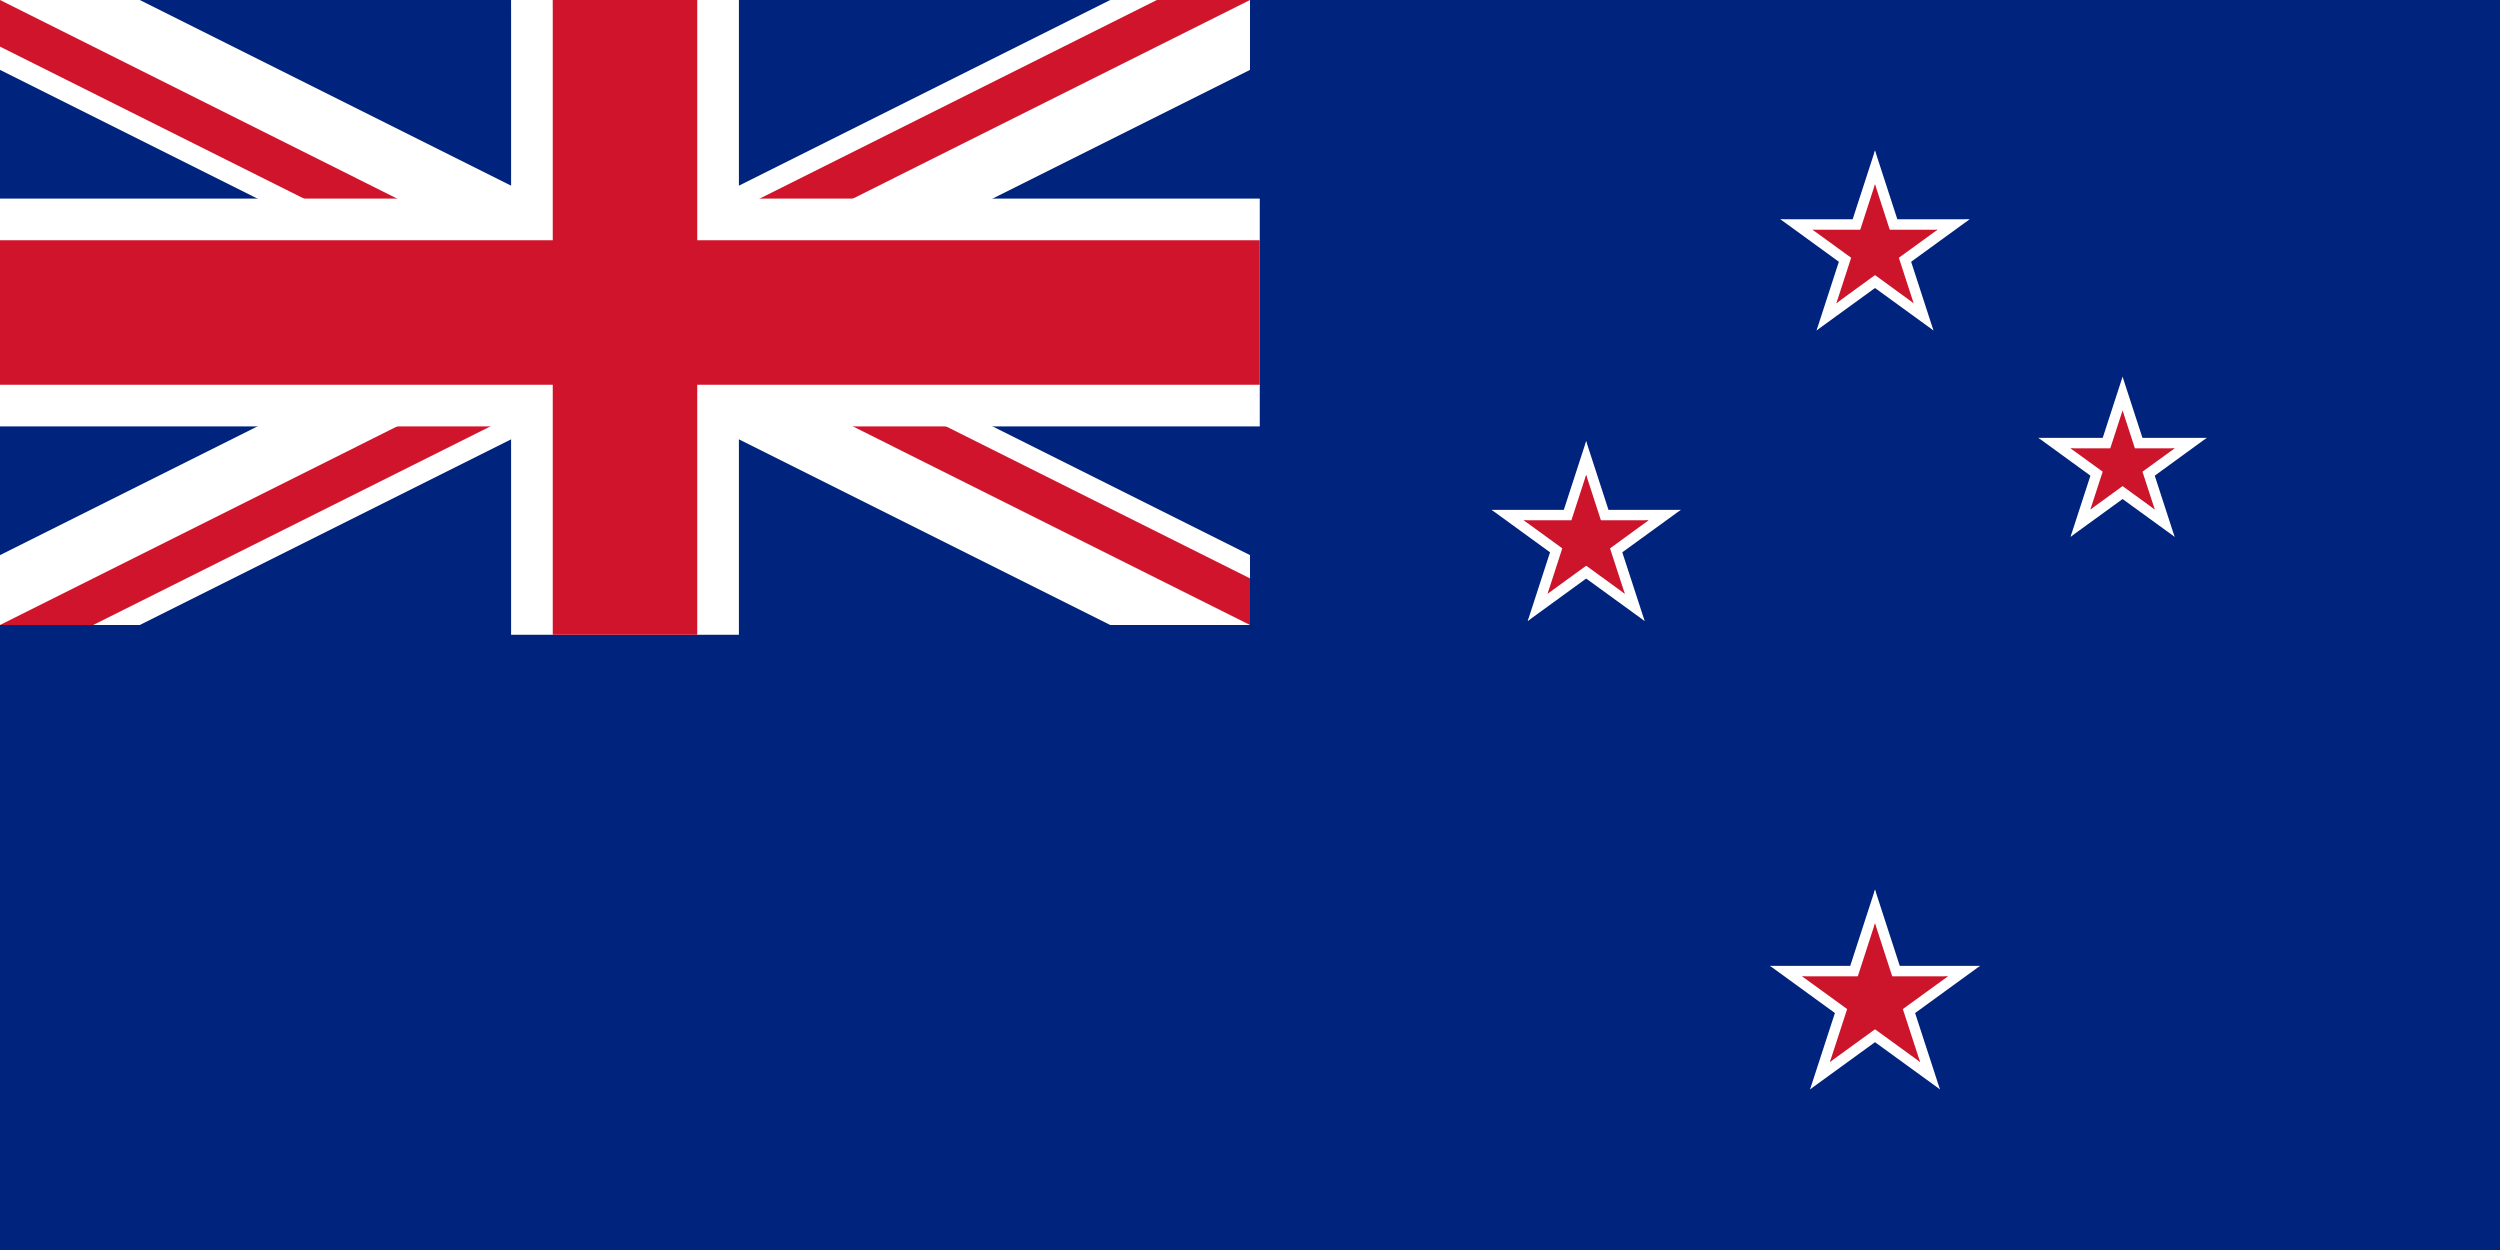
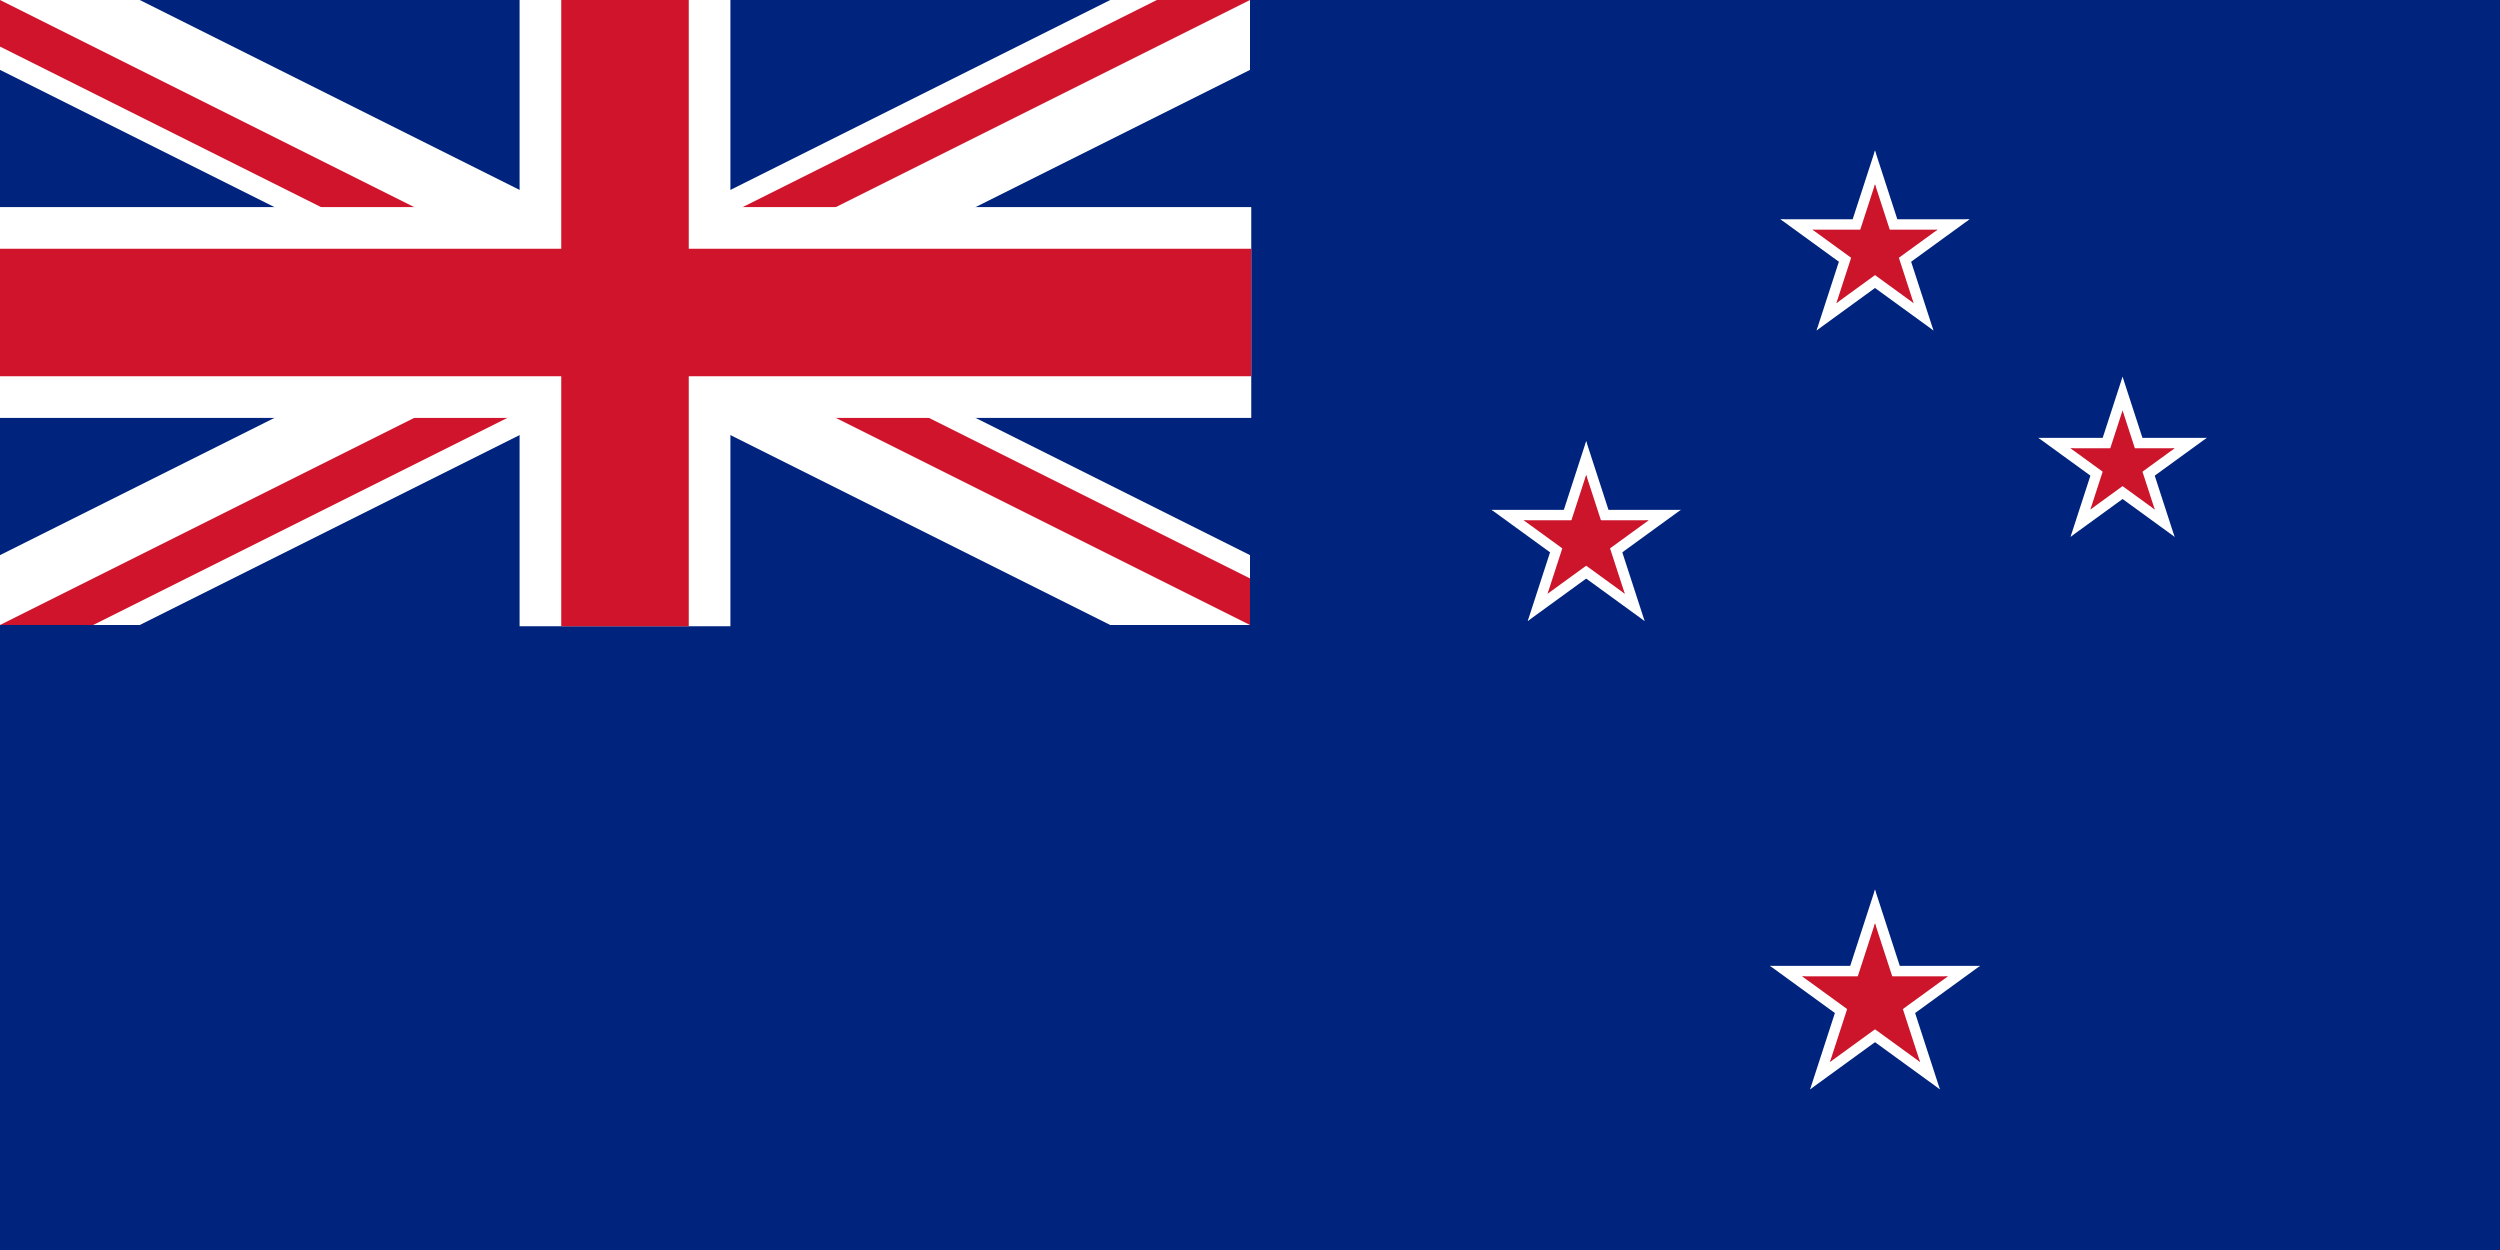
- <svg xmlns="http://www.w3.org/2000/svg" width="128pt" height="64pt" viewBox="0 0 128 64" version="1.1">
-   <g id="surface792">
-     <rect x="0" y="0" width="128" height="64" style="fill:rgb(0%,14.117%,49.019%);fill-opacity:1;stroke:none;" />
-     <path style=" stroke:none;fill-rule:evenodd;fill:rgb(0%,0%,0%);fill-opacity:1;" d="M 0 0 L 64 32 Z M 0 32 L 64 0 Z M 0 32 " />
-     <path style=" stroke:none;fill-rule:evenodd;fill:rgb(0%,0%,0%);fill-opacity:1;" d="M 0 0 L 64 32 Z M 0 32 L 64 0 Z M 0 32 " />
-     <path style=" stroke:none;fill-rule:evenodd;fill:rgb(0%,0%,0%);fill-opacity:1;" d="M 32 0 L 32 32 Z M 0 16 L 64 16 Z M 0 16 " />
-     <path style=" stroke:none;fill-rule:evenodd;fill:rgb(0%,0%,0%);fill-opacity:1;" d="M 32 0 L 32 32 Z M 0 16 L 64 16 Z M 0 16 " />
-     <path style="fill-rule:nonzero;fill:rgb(0%,14.117%,49.019%);fill-opacity:1;stroke-width:1;stroke-linecap:square;stroke-linejoin:miter;stroke:rgb(0%,14.117%,49.019%);stroke-opacity:1;stroke-miterlimit:3.239;" d="M 0 64 L 0 32 L 64 32 L 64 0 L 128 0 L 128 64 Z M 0 64 " />
-     <path style=" stroke:none;fill-rule:evenodd;fill:rgb(99.998%,99.998%,99.998%);fill-opacity:1;" d="M 96 11.227 L 96 13.648 L 100.844 11.227 Z M 96 11.227 " />
-     <path style=" stroke:none;fill-rule:evenodd;fill:rgb(99.998%,99.998%,99.998%);fill-opacity:1;" d="M 96.926 14.074 L 95.5 12.113 L 100.844 11.227 Z M 96.926 14.074 " />
-     <path style=" stroke:none;fill-rule:evenodd;fill:rgb(99.998%,99.998%,99.998%);fill-opacity:1;" d="M 96 11.227 L 96 13.648 L 91.156 11.227 Z M 96 11.227 " />
-     <path style=" stroke:none;fill-rule:evenodd;fill:rgb(99.998%,99.998%,99.998%);fill-opacity:1;" d="M 95.074 14.074 L 96.5 12.113 L 91.156 11.227 Z M 95.074 14.074 " />
-     <path style=" stroke:none;fill-rule:evenodd;fill:rgb(99.998%,99.998%,99.998%);fill-opacity:1;" d="M 97.496 12.312 L 95.195 13.062 L 98.992 16.918 Z M 97.496 12.312 " />
-     <path style=" stroke:none;fill-rule:evenodd;fill:rgb(99.998%,99.998%,99.998%);fill-opacity:1;" d="M 95.074 14.074 L 96.5 12.113 L 98.992 16.918 Z M 95.074 14.074 " />
-     <path style=" stroke:none;fill-rule:evenodd;fill:rgb(99.998%,99.998%,99.998%);fill-opacity:1;" d="M 94.504 12.312 L 96.805 13.062 L 96 7.707 Z M 94.504 12.312 " />
-     <path style=" stroke:none;fill-rule:evenodd;fill:rgb(99.998%,99.998%,99.998%);fill-opacity:1;" d="M 97.496 12.312 L 95.195 13.062 L 96 7.707 Z M 97.496 12.312 " />
-     <path style=" stroke:none;fill-rule:evenodd;fill:rgb(99.998%,99.998%,99.998%);fill-opacity:1;" d="M 94.504 12.312 L 96.805 13.062 L 93.008 16.918 Z M 94.504 12.312 " />
-     <path style=" stroke:none;fill-rule:evenodd;fill:rgb(99.998%,99.998%,99.998%);fill-opacity:1;" d="M 96.926 14.074 L 95.5 12.113 L 93.008 16.918 Z M 96.926 14.074 " />
-     <path style=" stroke:none;fill-rule:evenodd;fill:rgb(79.999%,7.843%,16.862%);fill-opacity:1;" d="M 96 11.762 L 96 13.359 L 99.199 11.762 Z M 96 11.762 " />
-     <path style=" stroke:none;fill-rule:evenodd;fill:rgb(79.999%,7.843%,16.862%);fill-opacity:1;" d="M 96.609 13.641 L 95.672 12.348 L 99.199 11.762 Z M 96.609 13.641 " />
-     <path style=" stroke:none;fill-rule:evenodd;fill:rgb(79.999%,7.843%,16.862%);fill-opacity:1;" d="M 96 11.762 L 96 13.359 L 92.801 11.762 Z M 96 11.762 " />
-     <path style=" stroke:none;fill-rule:evenodd;fill:rgb(79.999%,7.843%,16.862%);fill-opacity:1;" d="M 95.391 13.641 L 96.328 12.348 L 92.801 11.762 Z M 95.391 13.641 " />
-     <path style=" stroke:none;fill-rule:evenodd;fill:rgb(79.999%,7.843%,16.862%);fill-opacity:1;" d="M 96.988 12.48 L 95.469 12.973 L 97.977 15.523 Z M 96.988 12.48 " />
-     <path style=" stroke:none;fill-rule:evenodd;fill:rgb(79.999%,7.843%,16.862%);fill-opacity:1;" d="M 95.391 13.641 L 96.328 12.348 L 97.977 15.523 Z M 95.391 13.641 " />
-     <path style=" stroke:none;fill-rule:evenodd;fill:rgb(79.999%,7.843%,16.862%);fill-opacity:1;" d="M 95.012 12.48 L 96.531 12.973 L 96 9.434 Z M 95.012 12.48 " />
-     <path style=" stroke:none;fill-rule:evenodd;fill:rgb(79.999%,7.843%,16.862%);fill-opacity:1;" d="M 96.988 12.48 L 95.469 12.973 L 96 9.434 Z M 96.988 12.48 " />
-     <path style=" stroke:none;fill-rule:evenodd;fill:rgb(79.999%,7.843%,16.862%);fill-opacity:1;" d="M 95.012 12.48 L 96.531 12.973 L 94.023 15.523 Z M 95.012 12.48 " />
-     <path style=" stroke:none;fill-rule:evenodd;fill:rgb(79.999%,7.843%,16.862%);fill-opacity:1;" d="M 96.609 13.641 L 95.672 12.348 L 94.023 15.523 Z M 96.609 13.641 " />
-     <path style=" stroke:none;fill-rule:evenodd;fill:rgb(99.998%,99.998%,99.998%);fill-opacity:1;" d="M 108.676 22.418 L 108.676 24.574 L 112.984 22.418 Z M 108.676 22.418 " />
-     <path style=" stroke:none;fill-rule:evenodd;fill:rgb(99.998%,99.998%,99.998%);fill-opacity:1;" d="M 109.5 24.953 L 108.23 23.207 L 112.984 22.418 Z M 109.5 24.953 " />
-     <path style=" stroke:none;fill-rule:evenodd;fill:rgb(99.998%,99.998%,99.998%);fill-opacity:1;" d="M 108.676 22.418 L 108.676 24.574 L 104.367 22.418 Z M 108.676 22.418 " />
-     <path style=" stroke:none;fill-rule:evenodd;fill:rgb(99.998%,99.998%,99.998%);fill-opacity:1;" d="M 107.852 24.953 L 109.117 23.207 L 104.367 22.418 Z M 107.852 24.953 " />
-     <path style=" stroke:none;fill-rule:evenodd;fill:rgb(99.998%,99.998%,99.998%);fill-opacity:1;" d="M 110.008 23.387 L 107.957 24.051 L 111.34 27.484 Z M 110.008 23.387 " />
-     <path style=" stroke:none;fill-rule:evenodd;fill:rgb(99.998%,99.998%,99.998%);fill-opacity:1;" d="M 107.852 24.953 L 109.117 23.207 L 111.34 27.484 Z M 107.852 24.953 " />
-     <path style=" stroke:none;fill-rule:evenodd;fill:rgb(99.998%,99.998%,99.998%);fill-opacity:1;" d="M 107.344 23.387 L 109.395 24.051 L 108.676 19.289 Z M 107.344 23.387 " />
-     <path style=" stroke:none;fill-rule:evenodd;fill:rgb(99.998%,99.998%,99.998%);fill-opacity:1;" d="M 110.008 23.387 L 107.957 24.051 L 108.676 19.289 Z M 110.008 23.387 " />
-     <path style=" stroke:none;fill-rule:evenodd;fill:rgb(99.998%,99.998%,99.998%);fill-opacity:1;" d="M 107.344 23.387 L 109.395 24.051 L 106.012 27.484 Z M 107.344 23.387 " />
-     <path style=" stroke:none;fill-rule:evenodd;fill:rgb(99.998%,99.998%,99.998%);fill-opacity:1;" d="M 109.5 24.953 L 108.23 23.207 L 106.012 27.484 Z M 109.5 24.953 " />
-     <path style=" stroke:none;fill-rule:evenodd;fill:rgb(79.999%,7.843%,16.862%);fill-opacity:1;" d="M 108.676 22.953 L 108.676 24.285 L 111.344 22.953 Z M 108.676 22.953 " />
-     <path style=" stroke:none;fill-rule:evenodd;fill:rgb(79.999%,7.843%,16.862%);fill-opacity:1;" d="M 109.184 24.52 L 108.402 23.441 L 111.344 22.953 Z M 109.184 24.52 " />
-     <path style=" stroke:none;fill-rule:evenodd;fill:rgb(79.999%,7.843%,16.862%);fill-opacity:1;" d="M 108.676 22.953 L 108.676 24.285 L 106.008 22.953 Z M 108.676 22.953 " />
-     <path style=" stroke:none;fill-rule:evenodd;fill:rgb(79.999%,7.843%,16.862%);fill-opacity:1;" d="M 108.168 24.52 L 108.949 23.441 L 106.008 22.953 Z M 108.168 24.52 " />
-     <path style=" stroke:none;fill-rule:evenodd;fill:rgb(79.999%,7.843%,16.862%);fill-opacity:1;" d="M 109.5 23.551 L 108.23 23.965 L 110.324 26.086 Z M 109.5 23.551 " />
-     <path style=" stroke:none;fill-rule:evenodd;fill:rgb(79.999%,7.843%,16.862%);fill-opacity:1;" d="M 108.168 24.52 L 108.949 23.441 L 110.324 26.086 Z M 108.168 24.52 " />
-     <path style=" stroke:none;fill-rule:evenodd;fill:rgb(79.999%,7.843%,16.862%);fill-opacity:1;" d="M 107.852 23.551 L 109.121 23.965 L 108.676 21.016 Z M 107.852 23.551 " />
-     <path style=" stroke:none;fill-rule:evenodd;fill:rgb(79.999%,7.843%,16.862%);fill-opacity:1;" d="M 109.5 23.551 L 108.23 23.965 L 108.676 21.016 Z M 109.5 23.551 " />
-     <path style=" stroke:none;fill-rule:evenodd;fill:rgb(79.999%,7.843%,16.862%);fill-opacity:1;" d="M 107.852 23.551 L 109.121 23.965 L 107.027 26.086 Z M 107.852 23.551 " />
-     <path style=" stroke:none;fill-rule:evenodd;fill:rgb(79.999%,7.843%,16.862%);fill-opacity:1;" d="M 109.184 24.52 L 108.402 23.441 L 107.027 26.086 Z M 109.184 24.52 " />
-     <path style=" stroke:none;fill-rule:evenodd;fill:rgb(99.998%,99.998%,99.998%);fill-opacity:1;" d="M 81.211 26.105 L 81.211 28.527 L 86.055 26.105 Z M 81.211 26.105 " />
-     <path style=" stroke:none;fill-rule:evenodd;fill:rgb(99.998%,99.998%,99.998%);fill-opacity:1;" d="M 82.137 28.949 L 80.715 26.992 L 86.055 26.105 Z M 82.137 28.949 " />
-     <path style=" stroke:none;fill-rule:evenodd;fill:rgb(99.998%,99.998%,99.998%);fill-opacity:1;" d="M 81.211 26.105 L 81.211 28.527 L 76.371 26.105 Z M 81.211 26.105 " />
-     <path style=" stroke:none;fill-rule:evenodd;fill:rgb(99.998%,99.998%,99.998%);fill-opacity:1;" d="M 80.285 28.949 L 81.711 26.992 L 76.371 26.105 Z M 80.285 28.949 " />
-     <path style=" stroke:none;fill-rule:evenodd;fill:rgb(99.998%,99.998%,99.998%);fill-opacity:1;" d="M 82.707 27.191 L 80.406 27.941 L 84.207 31.797 Z M 82.707 27.191 " />
-     <path style=" stroke:none;fill-rule:evenodd;fill:rgb(99.998%,99.998%,99.998%);fill-opacity:1;" d="M 80.285 28.949 L 81.711 26.992 L 84.207 31.797 Z M 80.285 28.949 " />
-     <path style=" stroke:none;fill-rule:evenodd;fill:rgb(99.998%,99.998%,99.998%);fill-opacity:1;" d="M 79.715 27.191 L 82.02 27.941 L 81.211 22.586 Z M 79.715 27.191 " />
-     <path style=" stroke:none;fill-rule:evenodd;fill:rgb(99.998%,99.998%,99.998%);fill-opacity:1;" d="M 82.707 27.191 L 80.406 27.941 L 81.211 22.586 Z M 82.707 27.191 " />
-     <path style=" stroke:none;fill-rule:evenodd;fill:rgb(99.998%,99.998%,99.998%);fill-opacity:1;" d="M 79.715 27.191 L 82.02 27.941 L 78.219 31.797 Z M 79.715 27.191 " />
-     <path style=" stroke:none;fill-rule:evenodd;fill:rgb(99.998%,99.998%,99.998%);fill-opacity:1;" d="M 82.137 28.949 L 80.715 26.992 L 78.219 31.797 Z M 82.137 28.949 " />
-     <path style=" stroke:none;fill-rule:evenodd;fill:rgb(79.999%,7.843%,16.862%);fill-opacity:1;" d="M 81.211 26.637 L 81.211 28.238 L 84.41 26.637 Z M 81.211 26.637 " />
-     <path style=" stroke:none;fill-rule:evenodd;fill:rgb(79.999%,7.843%,16.862%);fill-opacity:1;" d="M 81.824 28.52 L 80.883 27.227 L 84.41 26.637 Z M 81.824 28.52 " />
-     <path style=" stroke:none;fill-rule:evenodd;fill:rgb(79.999%,7.843%,16.862%);fill-opacity:1;" d="M 81.211 26.637 L 81.211 28.238 L 78.012 26.637 Z M 81.211 26.637 " />
-     <path style=" stroke:none;fill-rule:evenodd;fill:rgb(79.999%,7.843%,16.862%);fill-opacity:1;" d="M 80.602 28.52 L 81.543 27.227 L 78.012 26.637 Z M 80.602 28.52 " />
-     <path style=" stroke:none;fill-rule:evenodd;fill:rgb(79.999%,7.843%,16.862%);fill-opacity:1;" d="M 82.199 27.355 L 80.68 27.852 L 83.191 30.402 Z M 82.199 27.355 " />
-     <path style=" stroke:none;fill-rule:evenodd;fill:rgb(79.999%,7.843%,16.862%);fill-opacity:1;" d="M 80.602 28.52 L 81.543 27.227 L 83.191 30.402 Z M 80.602 28.52 " />
-     <path style=" stroke:none;fill-rule:evenodd;fill:rgb(79.999%,7.843%,16.862%);fill-opacity:1;" d="M 80.223 27.355 L 81.746 27.852 L 81.211 24.312 Z M 80.223 27.355 " />
-     <path style=" stroke:none;fill-rule:evenodd;fill:rgb(79.999%,7.843%,16.862%);fill-opacity:1;" d="M 82.199 27.355 L 80.68 27.852 L 81.211 24.312 Z M 82.199 27.355 " />
-     <path style=" stroke:none;fill-rule:evenodd;fill:rgb(79.999%,7.843%,16.862%);fill-opacity:1;" d="M 80.223 27.355 L 81.746 27.852 L 79.234 30.402 Z M 80.223 27.355 " />
-     <path style=" stroke:none;fill-rule:evenodd;fill:rgb(79.999%,7.843%,16.862%);fill-opacity:1;" d="M 81.824 28.52 L 80.883 27.227 L 79.234 30.402 Z M 81.824 28.52 " />
-     <path style=" stroke:none;fill-rule:evenodd;fill:rgb(99.998%,99.998%,99.998%);fill-opacity:1;" d="M 96 49.453 L 96 52.141 L 101.375 49.453 Z M 96 49.453 " />
-     <path style=" stroke:none;fill-rule:evenodd;fill:rgb(99.998%,99.998%,99.998%);fill-opacity:1;" d="M 97.027 52.613 L 95.445 50.438 L 101.375 49.453 Z M 97.027 52.613 " />
-     <path style=" stroke:none;fill-rule:evenodd;fill:rgb(99.998%,99.998%,99.998%);fill-opacity:1;" d="M 96 49.453 L 96 52.141 L 90.625 49.453 Z M 96 49.453 " />
-     <path style=" stroke:none;fill-rule:evenodd;fill:rgb(99.998%,99.998%,99.998%);fill-opacity:1;" d="M 94.973 52.613 L 96.555 50.438 L 90.625 49.453 Z M 94.973 52.613 " />
-     <path style=" stroke:none;fill-rule:evenodd;fill:rgb(99.998%,99.998%,99.998%);fill-opacity:1;" d="M 97.66 50.66 L 95.105 51.492 L 99.324 55.773 Z M 97.66 50.66 " />
-     <path style=" stroke:none;fill-rule:evenodd;fill:rgb(99.998%,99.998%,99.998%);fill-opacity:1;" d="M 94.973 52.613 L 96.555 50.438 L 99.324 55.773 Z M 94.973 52.613 " />
-     <path style=" stroke:none;fill-rule:evenodd;fill:rgb(99.998%,99.998%,99.998%);fill-opacity:1;" d="M 94.34 50.66 L 96.895 51.492 L 96 45.547 Z M 94.34 50.66 " />
-     <path style=" stroke:none;fill-rule:evenodd;fill:rgb(99.998%,99.998%,99.998%);fill-opacity:1;" d="M 97.66 50.66 L 95.105 51.492 L 96 45.547 Z M 97.66 50.66 " />
-     <path style=" stroke:none;fill-rule:evenodd;fill:rgb(99.998%,99.998%,99.998%);fill-opacity:1;" d="M 94.34 50.66 L 96.895 51.492 L 92.676 55.773 Z M 94.34 50.66 " />
-     <path style=" stroke:none;fill-rule:evenodd;fill:rgb(99.998%,99.998%,99.998%);fill-opacity:1;" d="M 97.027 52.613 L 95.445 50.438 L 92.676 55.773 Z M 97.027 52.613 " />
-     <path style=" stroke:none;fill-rule:evenodd;fill:rgb(79.999%,7.843%,16.862%);fill-opacity:1;" d="M 96 49.988 L 96 51.855 L 99.734 49.988 Z M 96 49.988 " />
-     <path style=" stroke:none;fill-rule:evenodd;fill:rgb(79.999%,7.843%,16.862%);fill-opacity:1;" d="M 96.715 52.18 L 95.617 50.672 L 99.734 49.988 Z M 96.715 52.18 " />
-     <path style=" stroke:none;fill-rule:evenodd;fill:rgb(79.999%,7.843%,16.862%);fill-opacity:1;" d="M 96 49.988 L 96 51.855 L 92.266 49.988 Z M 96 49.988 " />
-     <path style=" stroke:none;fill-rule:evenodd;fill:rgb(79.999%,7.843%,16.862%);fill-opacity:1;" d="M 95.285 52.18 L 96.383 50.672 L 92.266 49.988 Z M 95.285 52.18 " />
-     <path style=" stroke:none;fill-rule:evenodd;fill:rgb(79.999%,7.843%,16.862%);fill-opacity:1;" d="M 97.152 50.824 L 95.379 51.402 L 98.309 54.375 Z M 97.152 50.824 " />
-     <path style=" stroke:none;fill-rule:evenodd;fill:rgb(79.999%,7.843%,16.862%);fill-opacity:1;" d="M 95.285 52.18 L 96.383 50.672 L 98.309 54.375 Z M 95.285 52.18 " />
-     <path style=" stroke:none;fill-rule:evenodd;fill:rgb(79.999%,7.843%,16.862%);fill-opacity:1;" d="M 94.848 50.824 L 96.621 51.402 L 96 47.273 Z M 94.848 50.824 " />
-     <path style=" stroke:none;fill-rule:evenodd;fill:rgb(79.999%,7.843%,16.862%);fill-opacity:1;" d="M 97.152 50.824 L 95.379 51.402 L 96 47.273 Z M 97.152 50.824 " />
-     <path style=" stroke:none;fill-rule:evenodd;fill:rgb(79.999%,7.843%,16.862%);fill-opacity:1;" d="M 94.848 50.824 L 96.621 51.402 L 93.691 54.375 Z M 94.848 50.824 " />
-     <path style=" stroke:none;fill-rule:evenodd;fill:rgb(79.999%,7.843%,16.862%);fill-opacity:1;" d="M 96.715 52.18 L 95.617 50.672 L 93.691 54.375 Z M 96.715 52.18 " />
-     <path style="fill-rule:nonzero;fill:rgb(0%,14.117%,49.019%);fill-opacity:1;stroke-width:1;stroke-linecap:square;stroke-linejoin:miter;stroke:rgb(0%,14.117%,49.019%);stroke-opacity:1;stroke-miterlimit:3.239;" d="M 0 32 L 64 32 L 64 0 L 0 0 Z M 0 32 " />
-     <path style=" stroke:none;fill-rule:evenodd;fill:rgb(99.998%,99.998%,99.998%);fill-opacity:1;" d="M 0 0 L 0 3.578 L 56.844 32 L 64 32 L 64 28.422 L 7.156 0 Z M 64 0 L 64 3.578 L 7.156 32 L 0 32 L 0 28.422 L 56.844 0 Z M 64 0 " />
-     <path style=" stroke:none;fill-rule:evenodd;fill:rgb(81.175%,7.843%,16.862%);fill-opacity:1;" d="M 0 32 L 21.332 21.332 L 26.105 21.332 L 4.77 32 Z M 0 0 L 21.332 10.668 L 16.562 10.668 L 0 2.387 Z M 37.895 10.668 L 59.23 0 L 64 0 L 42.668 10.668 Z M 64 32 L 42.668 21.332 L 47.438 21.332 L 64 29.613 Z M 64 32 " />
-     <path style="fill-rule:nonzero;fill:rgb(99.998%,99.998%,99.998%);fill-opacity:1;stroke-width:1;stroke-linecap:square;stroke-linejoin:miter;stroke:rgb(99.998%,99.998%,99.998%);stroke-opacity:1;stroke-miterlimit:3.239;" d="M 26.668 0 L 26.668 32 L 37.332 32 L 37.332 0 Z M 26.668 0 " />
-     <path style="fill-rule:nonzero;fill:rgb(99.998%,99.998%,99.998%);fill-opacity:1;stroke-width:1;stroke-linecap:square;stroke-linejoin:miter;stroke:rgb(99.998%,99.998%,99.998%);stroke-opacity:1;stroke-miterlimit:3.239;" d="M 0 10.668 L 0 21.332 L 64 21.332 L 64 10.668 Z M 0 10.668 " />
-     <path style="fill-rule:nonzero;fill:rgb(81.175%,7.843%,16.862%);fill-opacity:1;stroke-width:1;stroke-linecap:square;stroke-linejoin:miter;stroke:rgb(81.175%,7.843%,16.862%);stroke-opacity:1;stroke-miterlimit:3.239;" d="M 0 12.801 L 0 19.199 L 64 19.199 L 64 12.801 Z M 0 12.801 " />
-     <path style="fill-rule:nonzero;fill:rgb(81.175%,7.843%,16.862%);fill-opacity:1;stroke-width:1;stroke-linecap:square;stroke-linejoin:miter;stroke:rgb(81.175%,7.843%,16.862%);stroke-opacity:1;stroke-miterlimit:3.239;" d="M 28.801 0 L 28.801 32 L 35.199 32 L 35.199 0 Z M 28.801 0 " />
+ <svg xmlns="http://www.w3.org/2000/svg" width="1000pt" height="500pt" viewBox="0 0 1000 500" version="1.1">
+   <g id="surface855">
+     <rect x="0" y="0" width="1000" height="500" style="fill:rgb(0%,14.117%,49.019%);fill-opacity:1;stroke:none;" />
+     <path style=" stroke:none;fill-rule:evenodd;fill:rgb(0%,0%,0%);fill-opacity:1;" d="M 0 0 L 500 250 Z M 0 250 L 500 0 Z M 0 250 " />
+     <path style=" stroke:none;fill-rule:evenodd;fill:rgb(0%,0%,0%);fill-opacity:1;" d="M 0 0 L 500 250 Z M 0 250 L 500 0 Z M 0 250 " />
+     <path style=" stroke:none;fill-rule:evenodd;fill:rgb(0%,0%,0%);fill-opacity:1;" d="M 250 0 L 250 250 Z M 0 125 L 500 125 Z M 0 125 " />
+     <path style=" stroke:none;fill-rule:evenodd;fill:rgb(0%,0%,0%);fill-opacity:1;" d="M 250 0 L 250 250 Z M 0 125 L 500 125 Z M 0 125 " />
+     <path style="fill-rule:nonzero;fill:rgb(0%,14.117%,49.019%);fill-opacity:1;stroke-width:1;stroke-linecap:square;stroke-linejoin:miter;stroke:rgb(0%,14.117%,49.019%);stroke-opacity:1;stroke-miterlimit:3.239;" d="M 0 500 L 0 250 L 500 250 L 500 0 L 1000 0 L 1000 500 Z M 0 500 " />
+     <path style=" stroke:none;fill-rule:evenodd;fill:rgb(99.998%,99.998%,99.998%);fill-opacity:1;" d="M 750 87.707 L 750 106.625 L 787.832 87.707 Z M 750 87.707 " />
+     <path style=" stroke:none;fill-rule:evenodd;fill:rgb(99.998%,99.998%,99.998%);fill-opacity:1;" d="M 757.227 109.945 L 746.105 94.641 L 787.832 87.707 Z M 757.227 109.945 " />
+     <path style=" stroke:none;fill-rule:evenodd;fill:rgb(99.998%,99.998%,99.998%);fill-opacity:1;" d="M 750 87.707 L 750 106.625 L 712.168 87.707 Z M 750 87.707 " />
+     <path style=" stroke:none;fill-rule:evenodd;fill:rgb(99.998%,99.998%,99.998%);fill-opacity:1;" d="M 742.773 109.945 L 753.895 94.641 L 712.168 87.707 Z M 742.773 109.945 " />
+     <path style=" stroke:none;fill-rule:evenodd;fill:rgb(99.998%,99.998%,99.998%);fill-opacity:1;" d="M 761.691 96.199 L 743.699 102.047 L 773.379 132.184 Z M 761.691 96.199 " />
+     <path style=" stroke:none;fill-rule:evenodd;fill:rgb(99.998%,99.998%,99.998%);fill-opacity:1;" d="M 742.773 109.945 L 753.895 94.641 L 773.379 132.184 Z M 742.773 109.945 " />
+     <path style=" stroke:none;fill-rule:evenodd;fill:rgb(99.998%,99.998%,99.998%);fill-opacity:1;" d="M 738.309 96.199 L 756.301 102.047 L 750 60.223 Z M 738.309 96.199 " />
+     <path style=" stroke:none;fill-rule:evenodd;fill:rgb(99.998%,99.998%,99.998%);fill-opacity:1;" d="M 761.691 96.199 L 743.699 102.047 L 750 60.223 Z M 761.691 96.199 " />
+     <path style=" stroke:none;fill-rule:evenodd;fill:rgb(99.998%,99.998%,99.998%);fill-opacity:1;" d="M 738.309 96.199 L 756.301 102.047 L 726.621 132.184 Z M 738.309 96.199 " />
+     <path style=" stroke:none;fill-rule:evenodd;fill:rgb(99.998%,99.998%,99.998%);fill-opacity:1;" d="M 757.227 109.945 L 746.105 94.641 L 726.621 132.184 Z M 757.227 109.945 " />
+     <path style=" stroke:none;fill-rule:evenodd;fill:rgb(79.999%,7.843%,16.862%);fill-opacity:1;" d="M 750 91.879 L 750 104.379 L 775 91.879 Z M 750 91.879 " />
+     <path style=" stroke:none;fill-rule:evenodd;fill:rgb(79.999%,7.843%,16.862%);fill-opacity:1;" d="M 754.773 106.57 L 747.43 96.461 L 775 91.879 Z M 754.773 106.57 " />
+     <path style=" stroke:none;fill-rule:evenodd;fill:rgb(79.999%,7.843%,16.862%);fill-opacity:1;" d="M 750 91.879 L 750 104.379 L 725 91.879 Z M 750 91.879 " />
+     <path style=" stroke:none;fill-rule:evenodd;fill:rgb(79.999%,7.843%,16.862%);fill-opacity:1;" d="M 745.227 106.57 L 752.57 96.461 L 725 91.879 Z M 745.227 106.57 " />
+     <path style=" stroke:none;fill-rule:evenodd;fill:rgb(79.999%,7.843%,16.862%);fill-opacity:1;" d="M 757.727 97.488 L 745.836 101.352 L 765.449 121.266 Z M 757.727 97.488 " />
+     <path style=" stroke:none;fill-rule:evenodd;fill:rgb(79.999%,7.843%,16.862%);fill-opacity:1;" d="M 745.227 106.57 L 752.57 96.461 L 765.449 121.266 Z M 745.227 106.57 " />
+     <path style=" stroke:none;fill-rule:evenodd;fill:rgb(79.999%,7.843%,16.862%);fill-opacity:1;" d="M 742.273 97.488 L 754.164 101.352 L 750 73.715 Z M 742.273 97.488 " />
+     <path style=" stroke:none;fill-rule:evenodd;fill:rgb(79.999%,7.843%,16.862%);fill-opacity:1;" d="M 757.727 97.488 L 745.836 101.352 L 750 73.715 Z M 757.727 97.488 " />
+     <path style=" stroke:none;fill-rule:evenodd;fill:rgb(79.999%,7.843%,16.862%);fill-opacity:1;" d="M 742.273 97.488 L 754.164 101.352 L 734.551 121.266 Z M 742.273 97.488 " />
+     <path style=" stroke:none;fill-rule:evenodd;fill:rgb(79.999%,7.843%,16.862%);fill-opacity:1;" d="M 754.773 106.57 L 747.43 96.461 L 734.551 121.266 Z M 754.773 106.57 " />
+     <path style=" stroke:none;fill-rule:evenodd;fill:rgb(99.998%,99.998%,99.998%);fill-opacity:1;" d="M 849.027 175.145 L 849.027 191.977 L 882.695 175.145 Z M 849.027 175.145 " />
+     <path style=" stroke:none;fill-rule:evenodd;fill:rgb(99.998%,99.998%,99.998%);fill-opacity:1;" d="M 855.457 194.934 L 845.559 181.316 L 882.695 175.145 Z M 855.457 194.934 " />
+     <path style=" stroke:none;fill-rule:evenodd;fill:rgb(99.998%,99.998%,99.998%);fill-opacity:1;" d="M 849.027 175.145 L 849.027 191.977 L 815.359 175.145 Z M 849.027 175.145 " />
+     <path style=" stroke:none;fill-rule:evenodd;fill:rgb(99.998%,99.998%,99.998%);fill-opacity:1;" d="M 842.598 194.934 L 852.492 181.316 L 815.359 175.145 Z M 842.598 194.934 " />
+     <path style=" stroke:none;fill-rule:evenodd;fill:rgb(99.998%,99.998%,99.998%);fill-opacity:1;" d="M 859.434 182.703 L 843.422 187.902 L 869.832 214.723 Z M 859.434 182.703 " />
+     <path style=" stroke:none;fill-rule:evenodd;fill:rgb(99.998%,99.998%,99.998%);fill-opacity:1;" d="M 842.598 194.934 L 852.492 181.316 L 869.832 214.723 Z M 842.598 194.934 " />
+     <path style=" stroke:none;fill-rule:evenodd;fill:rgb(99.998%,99.998%,99.998%);fill-opacity:1;" d="M 838.621 182.703 L 854.629 187.902 L 849.027 150.684 Z M 838.621 182.703 " />
+     <path style=" stroke:none;fill-rule:evenodd;fill:rgb(99.998%,99.998%,99.998%);fill-opacity:1;" d="M 859.434 182.703 L 843.422 187.902 L 849.027 150.684 Z M 859.434 182.703 " />
+     <path style=" stroke:none;fill-rule:evenodd;fill:rgb(99.998%,99.998%,99.998%);fill-opacity:1;" d="M 838.621 182.703 L 854.629 187.902 L 828.219 214.723 Z M 838.621 182.703 " />
+     <path style=" stroke:none;fill-rule:evenodd;fill:rgb(99.998%,99.998%,99.998%);fill-opacity:1;" d="M 855.457 194.934 L 845.559 181.316 L 828.219 214.723 Z M 855.457 194.934 " />
+     <path style=" stroke:none;fill-rule:evenodd;fill:rgb(79.999%,7.843%,16.862%);fill-opacity:1;" d="M 849.027 179.312 L 849.027 189.73 L 869.859 179.312 Z M 849.027 179.312 " />
+     <path style=" stroke:none;fill-rule:evenodd;fill:rgb(79.999%,7.843%,16.862%);fill-opacity:1;" d="M 853.008 191.559 L 846.883 183.129 L 869.859 179.312 Z M 853.008 191.559 " />
+     <path style=" stroke:none;fill-rule:evenodd;fill:rgb(79.999%,7.843%,16.862%);fill-opacity:1;" d="M 849.027 179.312 L 849.027 189.73 L 828.195 179.312 Z M 849.027 179.312 " />
+     <path style=" stroke:none;fill-rule:evenodd;fill:rgb(79.999%,7.843%,16.862%);fill-opacity:1;" d="M 845.047 191.559 L 851.172 183.129 L 828.195 179.312 Z M 845.047 191.559 " />
+     <path style=" stroke:none;fill-rule:evenodd;fill:rgb(79.999%,7.843%,16.862%);fill-opacity:1;" d="M 855.465 183.992 L 845.555 187.211 L 861.902 203.805 Z M 855.465 183.992 " />
+     <path style=" stroke:none;fill-rule:evenodd;fill:rgb(79.999%,7.843%,16.862%);fill-opacity:1;" d="M 845.047 191.559 L 851.172 183.129 L 861.902 203.805 Z M 845.047 191.559 " />
+     <path style=" stroke:none;fill-rule:evenodd;fill:rgb(79.999%,7.843%,16.862%);fill-opacity:1;" d="M 842.59 183.992 L 852.496 187.211 L 849.027 164.176 Z M 842.59 183.992 " />
+     <path style=" stroke:none;fill-rule:evenodd;fill:rgb(79.999%,7.843%,16.862%);fill-opacity:1;" d="M 855.465 183.992 L 845.555 187.211 L 849.027 164.176 Z M 855.465 183.992 " />
+     <path style=" stroke:none;fill-rule:evenodd;fill:rgb(79.999%,7.843%,16.862%);fill-opacity:1;" d="M 842.59 183.992 L 852.496 187.211 L 836.148 203.805 Z M 842.59 183.992 " />
+     <path style=" stroke:none;fill-rule:evenodd;fill:rgb(79.999%,7.843%,16.862%);fill-opacity:1;" d="M 853.008 191.559 L 846.883 183.129 L 836.148 203.805 Z M 853.008 191.559 " />
+     <path style=" stroke:none;fill-rule:evenodd;fill:rgb(99.998%,99.998%,99.998%);fill-opacity:1;" d="M 634.469 203.941 L 634.469 222.859 L 672.301 203.941 Z M 634.469 203.941 " />
+     <path style=" stroke:none;fill-rule:evenodd;fill:rgb(99.998%,99.998%,99.998%);fill-opacity:1;" d="M 641.695 226.18 L 630.574 210.875 L 672.301 203.941 Z M 641.695 226.18 " />
+     <path style=" stroke:none;fill-rule:evenodd;fill:rgb(99.998%,99.998%,99.998%);fill-opacity:1;" d="M 634.469 203.941 L 634.469 222.859 L 596.637 203.941 Z M 634.469 203.941 " />
+     <path style=" stroke:none;fill-rule:evenodd;fill:rgb(99.998%,99.998%,99.998%);fill-opacity:1;" d="M 627.242 226.18 L 638.363 210.875 L 596.637 203.941 Z M 627.242 226.18 " />
+     <path style=" stroke:none;fill-rule:evenodd;fill:rgb(99.998%,99.998%,99.998%);fill-opacity:1;" d="M 646.16 212.438 L 628.168 218.281 L 657.852 248.422 Z M 646.16 212.438 " />
+     <path style=" stroke:none;fill-rule:evenodd;fill:rgb(99.998%,99.998%,99.998%);fill-opacity:1;" d="M 627.242 226.18 L 638.363 210.875 L 657.852 248.422 Z M 627.242 226.18 " />
+     <path style=" stroke:none;fill-rule:evenodd;fill:rgb(99.998%,99.998%,99.998%);fill-opacity:1;" d="M 622.777 212.438 L 640.77 218.281 L 634.469 176.457 Z M 622.777 212.438 " />
+     <path style=" stroke:none;fill-rule:evenodd;fill:rgb(99.998%,99.998%,99.998%);fill-opacity:1;" d="M 646.16 212.438 L 628.168 218.281 L 634.469 176.457 Z M 646.16 212.438 " />
+     <path style=" stroke:none;fill-rule:evenodd;fill:rgb(99.998%,99.998%,99.998%);fill-opacity:1;" d="M 622.777 212.438 L 640.77 218.281 L 611.09 248.422 Z M 622.777 212.438 " />
+     <path style=" stroke:none;fill-rule:evenodd;fill:rgb(99.998%,99.998%,99.998%);fill-opacity:1;" d="M 641.695 226.18 L 630.574 210.875 L 611.09 248.422 Z M 641.695 226.18 " />
+     <path style=" stroke:none;fill-rule:evenodd;fill:rgb(79.999%,7.843%,16.862%);fill-opacity:1;" d="M 634.469 208.113 L 634.469 220.613 L 659.469 208.113 Z M 634.469 208.113 " />
+     <path style=" stroke:none;fill-rule:evenodd;fill:rgb(79.999%,7.843%,16.862%);fill-opacity:1;" d="M 639.242 222.809 L 631.898 212.695 L 659.469 208.113 Z M 639.242 222.809 " />
+     <path style=" stroke:none;fill-rule:evenodd;fill:rgb(79.999%,7.843%,16.862%);fill-opacity:1;" d="M 634.469 208.113 L 634.469 220.613 L 609.469 208.113 Z M 634.469 208.113 " />
+     <path style=" stroke:none;fill-rule:evenodd;fill:rgb(79.999%,7.843%,16.862%);fill-opacity:1;" d="M 629.695 222.809 L 637.039 212.695 L 609.469 208.113 Z M 629.695 222.809 " />
+     <path style=" stroke:none;fill-rule:evenodd;fill:rgb(79.999%,7.843%,16.862%);fill-opacity:1;" d="M 642.195 213.727 L 630.305 217.59 L 649.918 237.504 Z M 642.195 213.727 " />
+     <path style=" stroke:none;fill-rule:evenodd;fill:rgb(79.999%,7.843%,16.862%);fill-opacity:1;" d="M 629.695 222.809 L 637.039 212.695 L 649.918 237.504 Z M 629.695 222.809 " />
+     <path style=" stroke:none;fill-rule:evenodd;fill:rgb(79.999%,7.843%,16.862%);fill-opacity:1;" d="M 626.742 213.727 L 638.633 217.59 L 634.469 189.949 Z M 626.742 213.727 " />
+     <path style=" stroke:none;fill-rule:evenodd;fill:rgb(79.999%,7.843%,16.862%);fill-opacity:1;" d="M 642.195 213.727 L 630.305 217.59 L 634.469 189.949 Z M 642.195 213.727 " />
+     <path style=" stroke:none;fill-rule:evenodd;fill:rgb(79.999%,7.843%,16.862%);fill-opacity:1;" d="M 626.742 213.727 L 638.633 217.59 L 619.02 237.504 Z M 626.742 213.727 " />
+     <path style=" stroke:none;fill-rule:evenodd;fill:rgb(79.999%,7.843%,16.862%);fill-opacity:1;" d="M 639.242 222.809 L 631.898 212.695 L 619.02 237.504 Z M 639.242 222.809 " />
+     <path style=" stroke:none;fill-rule:evenodd;fill:rgb(99.998%,99.998%,99.998%);fill-opacity:1;" d="M 750 386.352 L 750 407.352 L 792 386.352 Z M 750 386.352 " />
+     <path style=" stroke:none;fill-rule:evenodd;fill:rgb(99.998%,99.998%,99.998%);fill-opacity:1;" d="M 758.02 411.039 L 745.68 394.051 L 792 386.352 Z M 758.02 411.039 " />
+     <path style=" stroke:none;fill-rule:evenodd;fill:rgb(99.998%,99.998%,99.998%);fill-opacity:1;" d="M 750 386.352 L 750 407.352 L 708 386.352 Z M 750 386.352 " />
+     <path style=" stroke:none;fill-rule:evenodd;fill:rgb(99.998%,99.998%,99.998%);fill-opacity:1;" d="M 741.98 411.039 L 754.32 394.051 L 708 386.352 Z M 741.98 411.039 " />
+     <path style=" stroke:none;fill-rule:evenodd;fill:rgb(99.998%,99.998%,99.998%);fill-opacity:1;" d="M 762.98 395.785 L 743.004 402.27 L 775.957 435.727 Z M 762.98 395.785 " />
+     <path style=" stroke:none;fill-rule:evenodd;fill:rgb(99.998%,99.998%,99.998%);fill-opacity:1;" d="M 741.98 411.039 L 754.32 394.051 L 775.957 435.727 Z M 741.98 411.039 " />
+     <path style=" stroke:none;fill-rule:evenodd;fill:rgb(99.998%,99.998%,99.998%);fill-opacity:1;" d="M 737.02 395.785 L 756.996 402.27 L 750 355.84 Z M 737.02 395.785 " />
+     <path style=" stroke:none;fill-rule:evenodd;fill:rgb(99.998%,99.998%,99.998%);fill-opacity:1;" d="M 762.98 395.785 L 743.004 402.27 L 750 355.84 Z M 762.98 395.785 " />
+     <path style=" stroke:none;fill-rule:evenodd;fill:rgb(99.998%,99.998%,99.998%);fill-opacity:1;" d="M 737.02 395.785 L 756.996 402.27 L 724.043 435.727 Z M 737.02 395.785 " />
+     <path style=" stroke:none;fill-rule:evenodd;fill:rgb(99.998%,99.998%,99.998%);fill-opacity:1;" d="M 758.02 411.039 L 745.68 394.051 L 724.043 435.727 Z M 758.02 411.039 " />
+     <path style=" stroke:none;fill-rule:evenodd;fill:rgb(79.999%,7.843%,16.862%);fill-opacity:1;" d="M 750 390.523 L 750 405.105 L 779.168 390.523 Z M 750 390.523 " />
+     <path style=" stroke:none;fill-rule:evenodd;fill:rgb(79.999%,7.843%,16.862%);fill-opacity:1;" d="M 755.57 407.664 L 746.996 395.871 L 779.168 390.523 Z M 755.57 407.664 " />
+     <path style=" stroke:none;fill-rule:evenodd;fill:rgb(79.999%,7.843%,16.862%);fill-opacity:1;" d="M 750 390.523 L 750 405.105 L 720.832 390.523 Z M 750 390.523 " />
+     <path style=" stroke:none;fill-rule:evenodd;fill:rgb(79.999%,7.843%,16.862%);fill-opacity:1;" d="M 744.43 407.664 L 753.004 395.871 L 720.832 390.523 Z M 744.43 407.664 " />
+     <path style=" stroke:none;fill-rule:evenodd;fill:rgb(79.999%,7.843%,16.862%);fill-opacity:1;" d="M 759.012 397.07 L 745.141 401.578 L 768.027 424.809 Z M 759.012 397.07 " />
+     <path style=" stroke:none;fill-rule:evenodd;fill:rgb(79.999%,7.843%,16.862%);fill-opacity:1;" d="M 744.43 407.664 L 753.004 395.871 L 768.027 424.809 Z M 744.43 407.664 " />
+     <path style=" stroke:none;fill-rule:evenodd;fill:rgb(79.999%,7.843%,16.862%);fill-opacity:1;" d="M 740.988 397.07 L 754.859 401.578 L 750 369.332 Z M 740.988 397.07 " />
+     <path style=" stroke:none;fill-rule:evenodd;fill:rgb(79.999%,7.843%,16.862%);fill-opacity:1;" d="M 759.012 397.07 L 745.141 401.578 L 750 369.332 Z M 759.012 397.07 " />
+     <path style=" stroke:none;fill-rule:evenodd;fill:rgb(79.999%,7.843%,16.862%);fill-opacity:1;" d="M 740.988 397.07 L 754.859 401.578 L 731.973 424.809 Z M 740.988 397.07 " />
+     <path style=" stroke:none;fill-rule:evenodd;fill:rgb(79.999%,7.843%,16.862%);fill-opacity:1;" d="M 755.57 407.664 L 746.996 395.871 L 731.973 424.809 Z M 755.57 407.664 " />
+     <path style="fill-rule:nonzero;fill:rgb(0%,14.117%,49.019%);fill-opacity:1;stroke-width:1;stroke-linecap:square;stroke-linejoin:miter;stroke:rgb(0%,14.117%,49.019%);stroke-opacity:1;stroke-miterlimit:3.239;" d="M 0 250 L 500 250 L 500 0 L 0 0 Z M 0 250 " />
+     <path style=" stroke:none;fill-rule:evenodd;fill:rgb(99.998%,99.998%,99.998%);fill-opacity:1;" d="M 0 0 L 0 27.949 L 444.098 250 L 500 250 L 500 222.051 L 55.902 0 Z M 500 0 L 500 27.949 L 55.902 250 L 0 250 L 0 222.047 L 444.098 0 Z M 500 0 " />
+     <path style=" stroke:none;fill-rule:evenodd;fill:rgb(81.175%,7.843%,16.862%);fill-opacity:1;" d="M 0 250 L 166.664 166.664 L 203.934 166.664 L 37.266 250 Z M 0 0 L 166.664 83.336 L 129.398 83.336 L 0 18.633 Z M 296.066 83.336 L 462.734 0 L 500 0 L 333.336 83.336 Z M 500 250 L 333.336 166.664 L 370.602 166.664 L 500 231.367 Z M 500 250 " />
+     <path style="fill-rule:nonzero;fill:rgb(99.998%,99.998%,99.998%);fill-opacity:1;stroke-width:1;stroke-linecap:square;stroke-linejoin:miter;stroke:rgb(99.998%,99.998%,99.998%);stroke-opacity:1;stroke-miterlimit:3.239;" d="M 208.336 0 L 208.336 250 L 291.664 250 L 291.664 0 Z M 208.336 0 " />
+     <path style="fill-rule:nonzero;fill:rgb(99.998%,99.998%,99.998%);fill-opacity:1;stroke-width:1;stroke-linecap:square;stroke-linejoin:miter;stroke:rgb(99.998%,99.998%,99.998%);stroke-opacity:1;stroke-miterlimit:3.239;" d="M 0 83.336 L 0 166.664 L 500 166.664 L 500 83.336 Z M 0 83.336 " />
+     <path style="fill-rule:nonzero;fill:rgb(81.175%,7.843%,16.862%);fill-opacity:1;stroke-width:1;stroke-linecap:square;stroke-linejoin:miter;stroke:rgb(81.175%,7.843%,16.862%);stroke-opacity:1;stroke-miterlimit:3.239;" d="M 0 100 L 0 150 L 500 150 L 500 100 Z M 0 100 " />
+     <path style="fill-rule:nonzero;fill:rgb(81.175%,7.843%,16.862%);fill-opacity:1;stroke-width:1;stroke-linecap:square;stroke-linejoin:miter;stroke:rgb(81.175%,7.843%,16.862%);stroke-opacity:1;stroke-miterlimit:3.239;" d="M 225 0 L 225 250 L 275 250 L 275 0 Z M 225 0 " />
  </g>
</svg>
